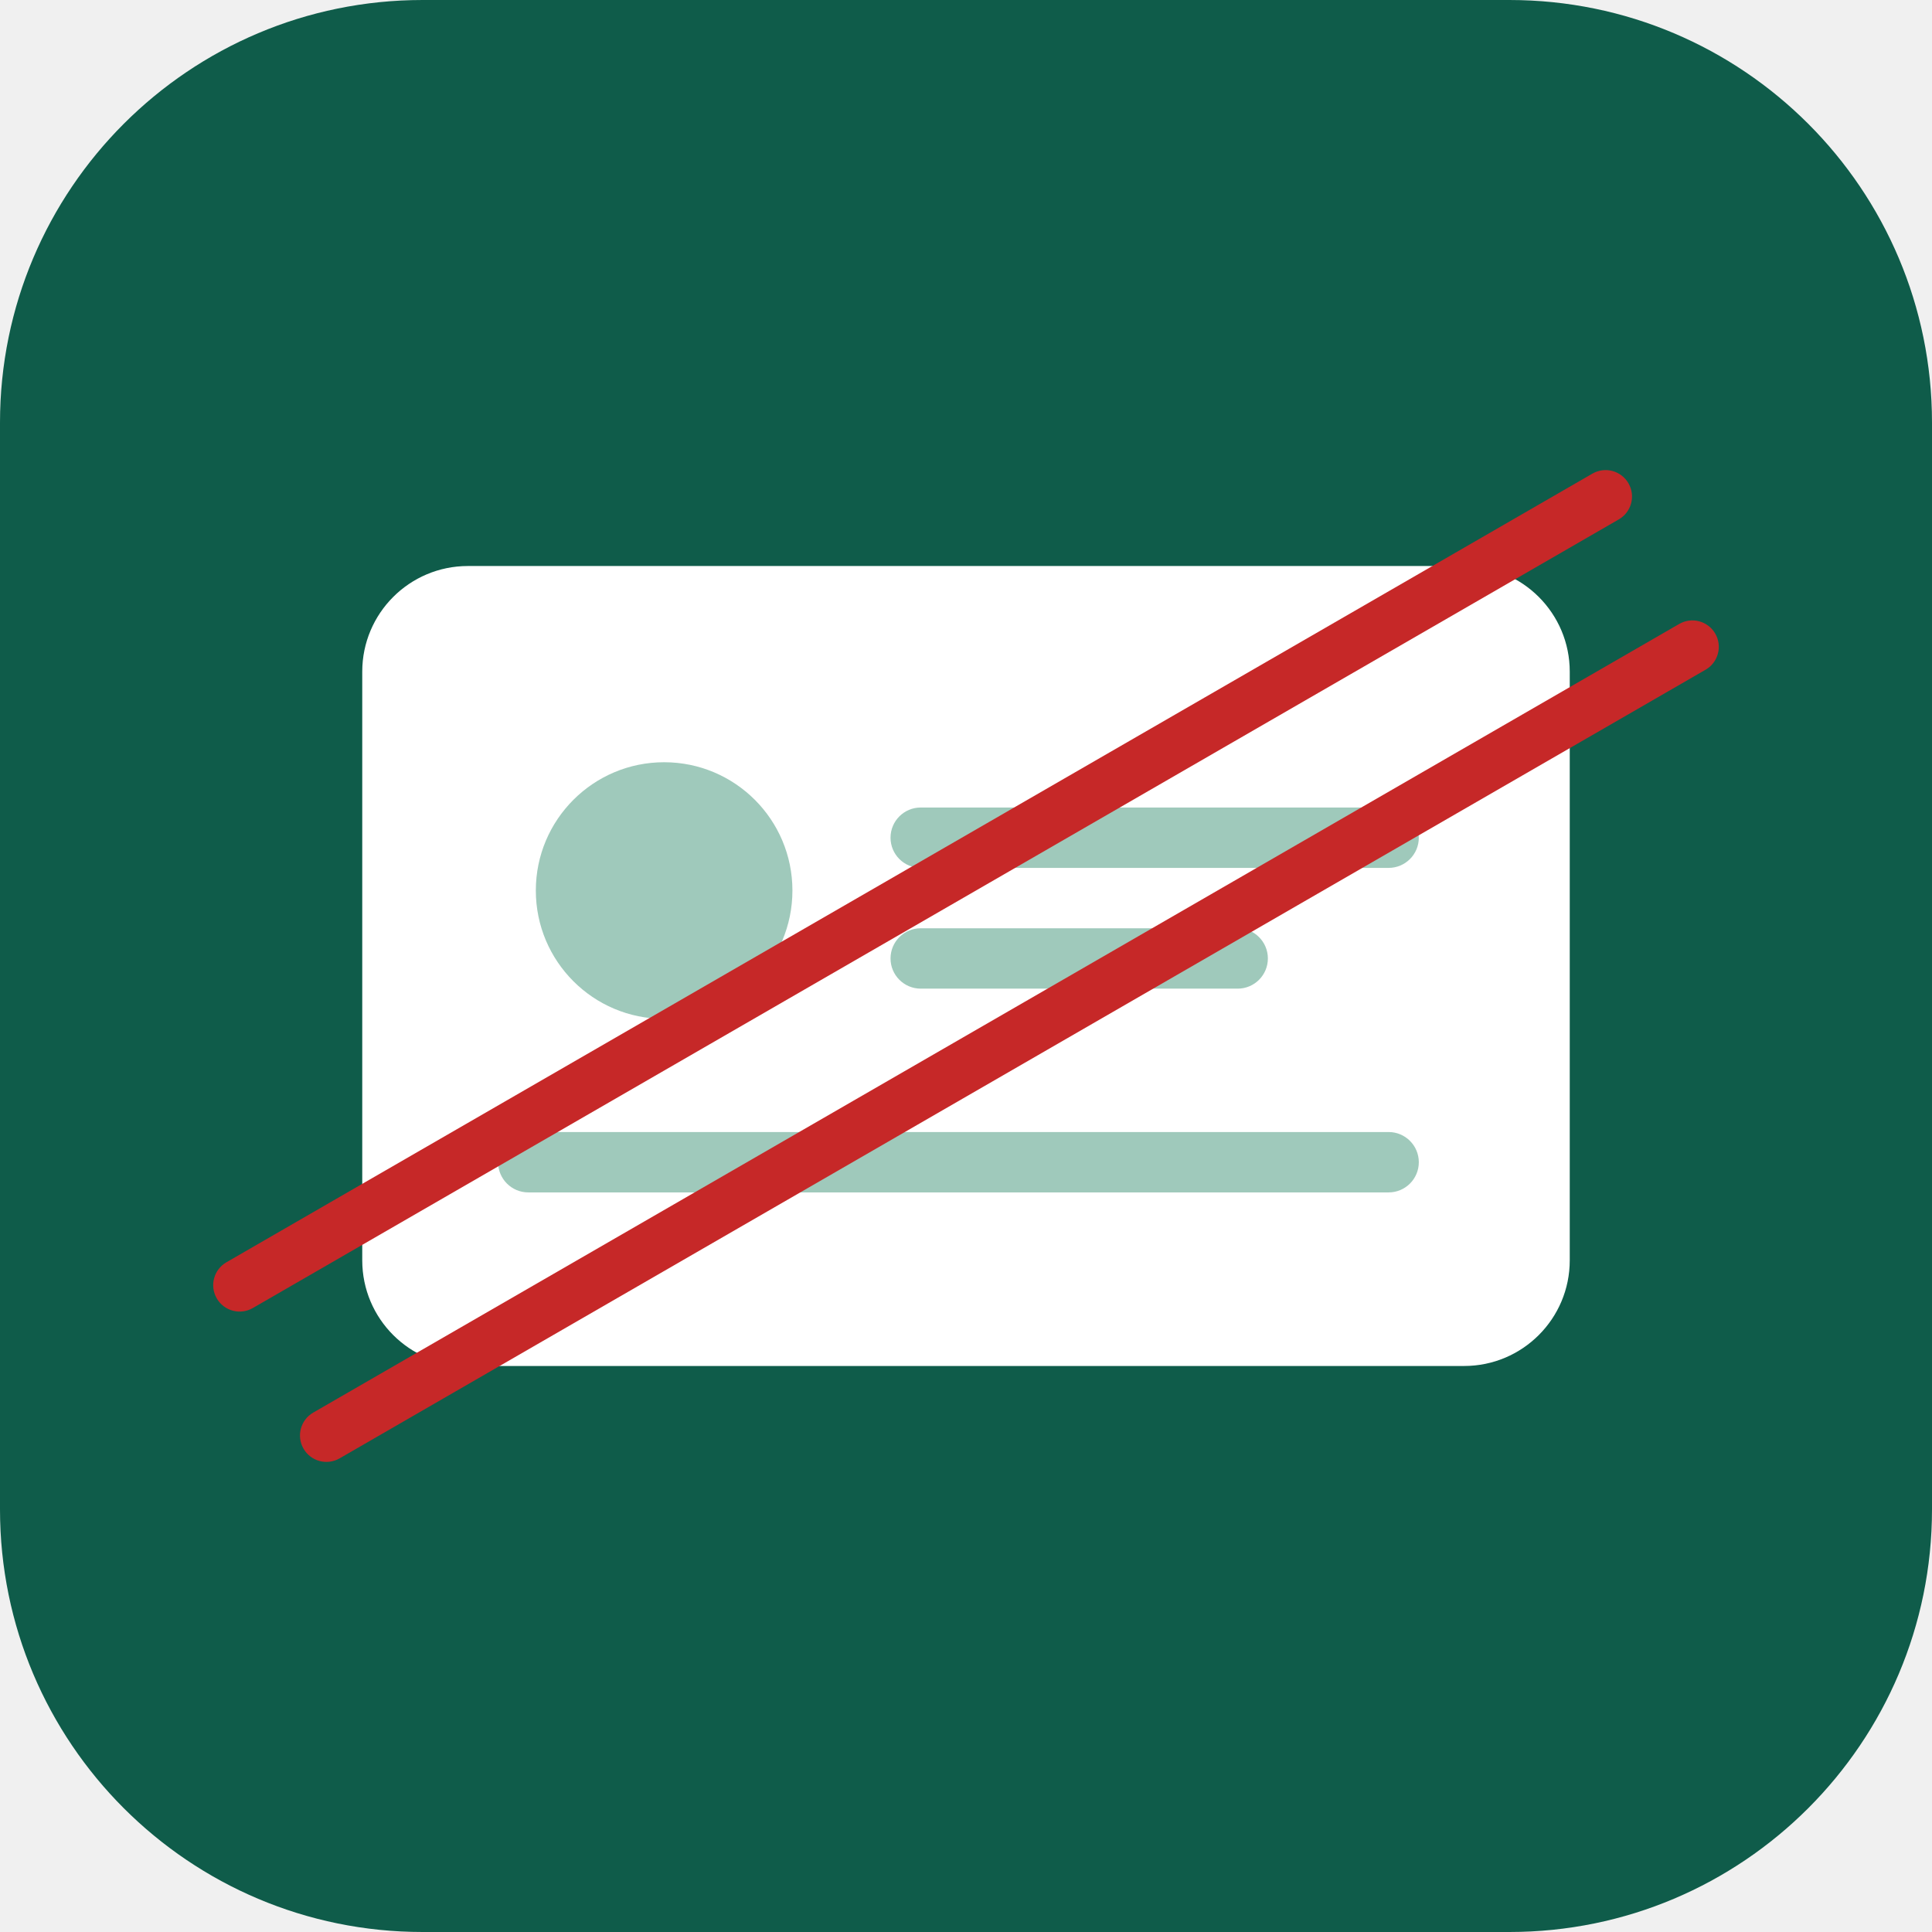
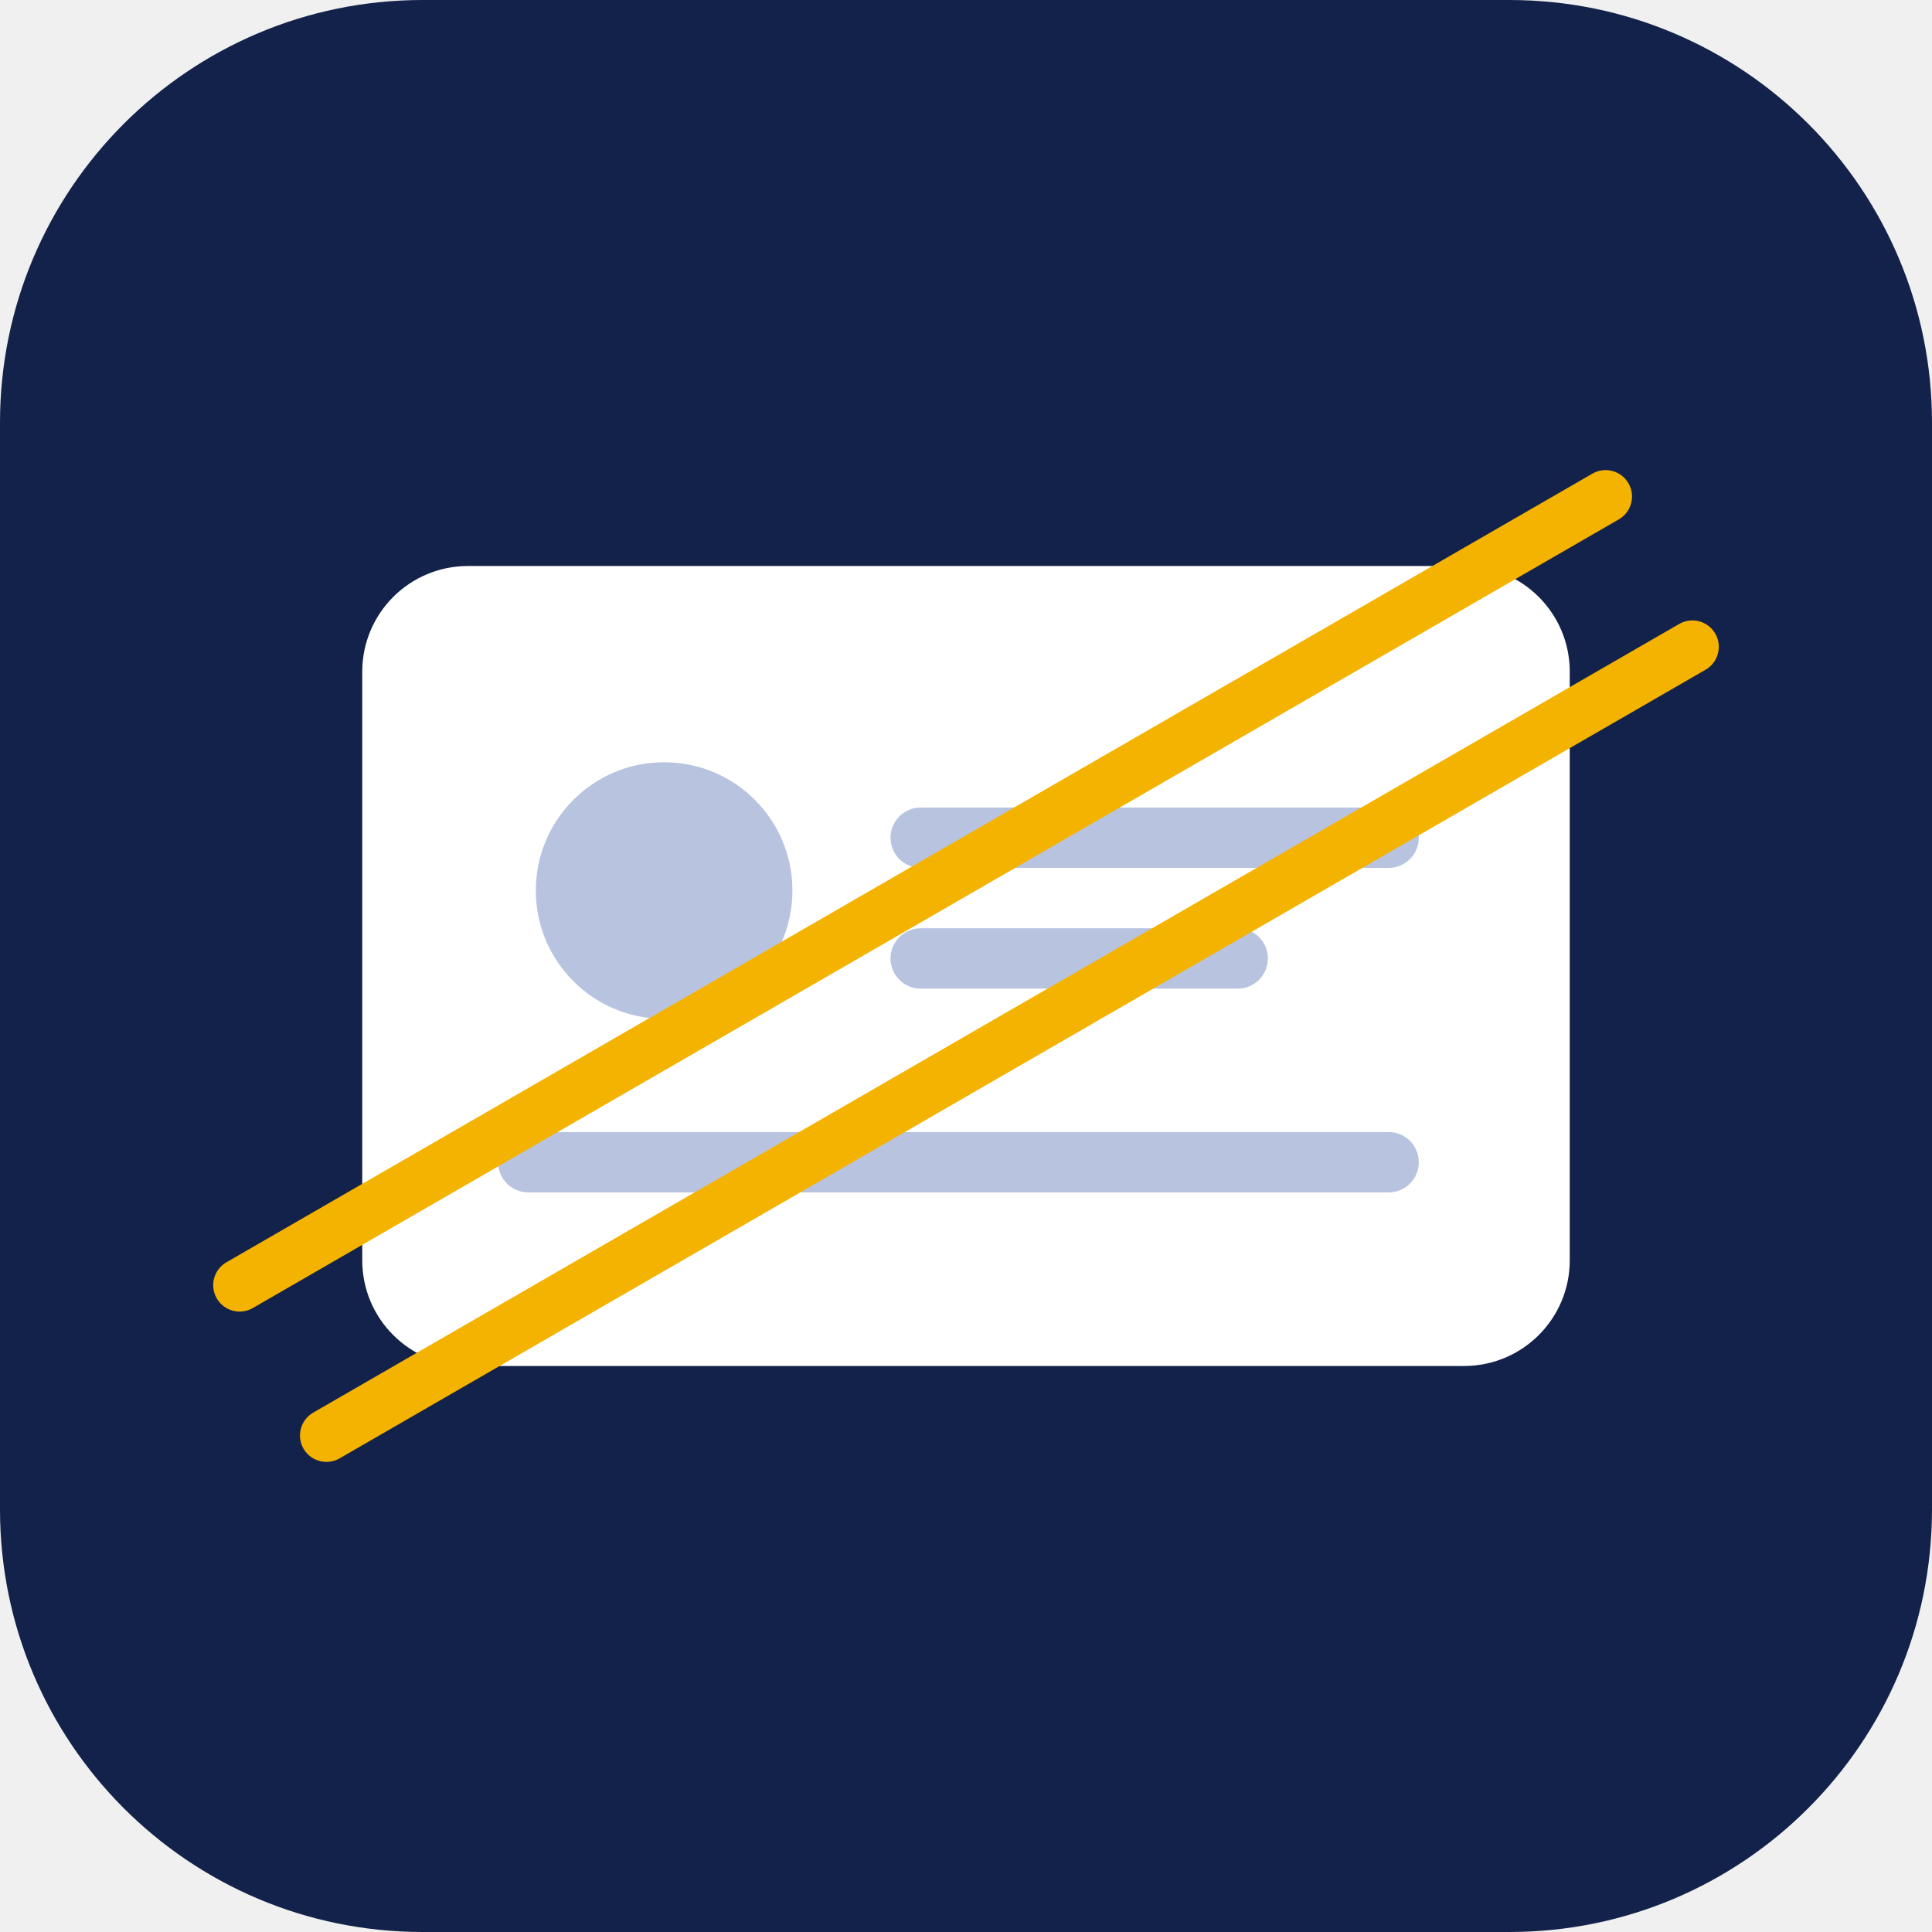
<svg xmlns="http://www.w3.org/2000/svg" viewBox="0 0 512 512">
-   <rect width="512" height="512" rx="112" fill="#0f5c4a" />
+   <rect width="512" height="512" rx="112" fill="#13224a" />
  <rect x="96" y="150" width="320" height="212" rx="28" fill="#fff" />
-   <circle cx="176" cy="236" r="34" fill="#9fc9bb" />
-   <rect x="236" y="214" width="140" height="16" rx="8" fill="#9fc9bb" />
-   <rect x="236" y="246" width="100" height="16" rx="8" fill="#9fc9bb" />
-   <rect x="132" y="300" width="244" height="16" rx="8" fill="#9fc9bb" />
-   <g transform="rotate(-30 256 256)" fill="#c62828">
+   <circle cx="176" cy="236" r="34" fill="#b8c3e0" />
+   <rect x="236" y="214" width="140" height="16" rx="8" fill="#b8c3e0" />
+   <rect x="236" y="246" width="100" height="16" rx="8" fill="#b8c3e0" />
+   <rect x="132" y="300" width="244" height="16" rx="8" fill="#b8c3e0" />
+   <g transform="rotate(-30 256 256)" fill="#f5b301">
    <rect x="40" y="226" width="432" height="14" rx="7" />
    <rect x="40" y="272" width="432" height="14" rx="7" />
  </g>
</svg>
